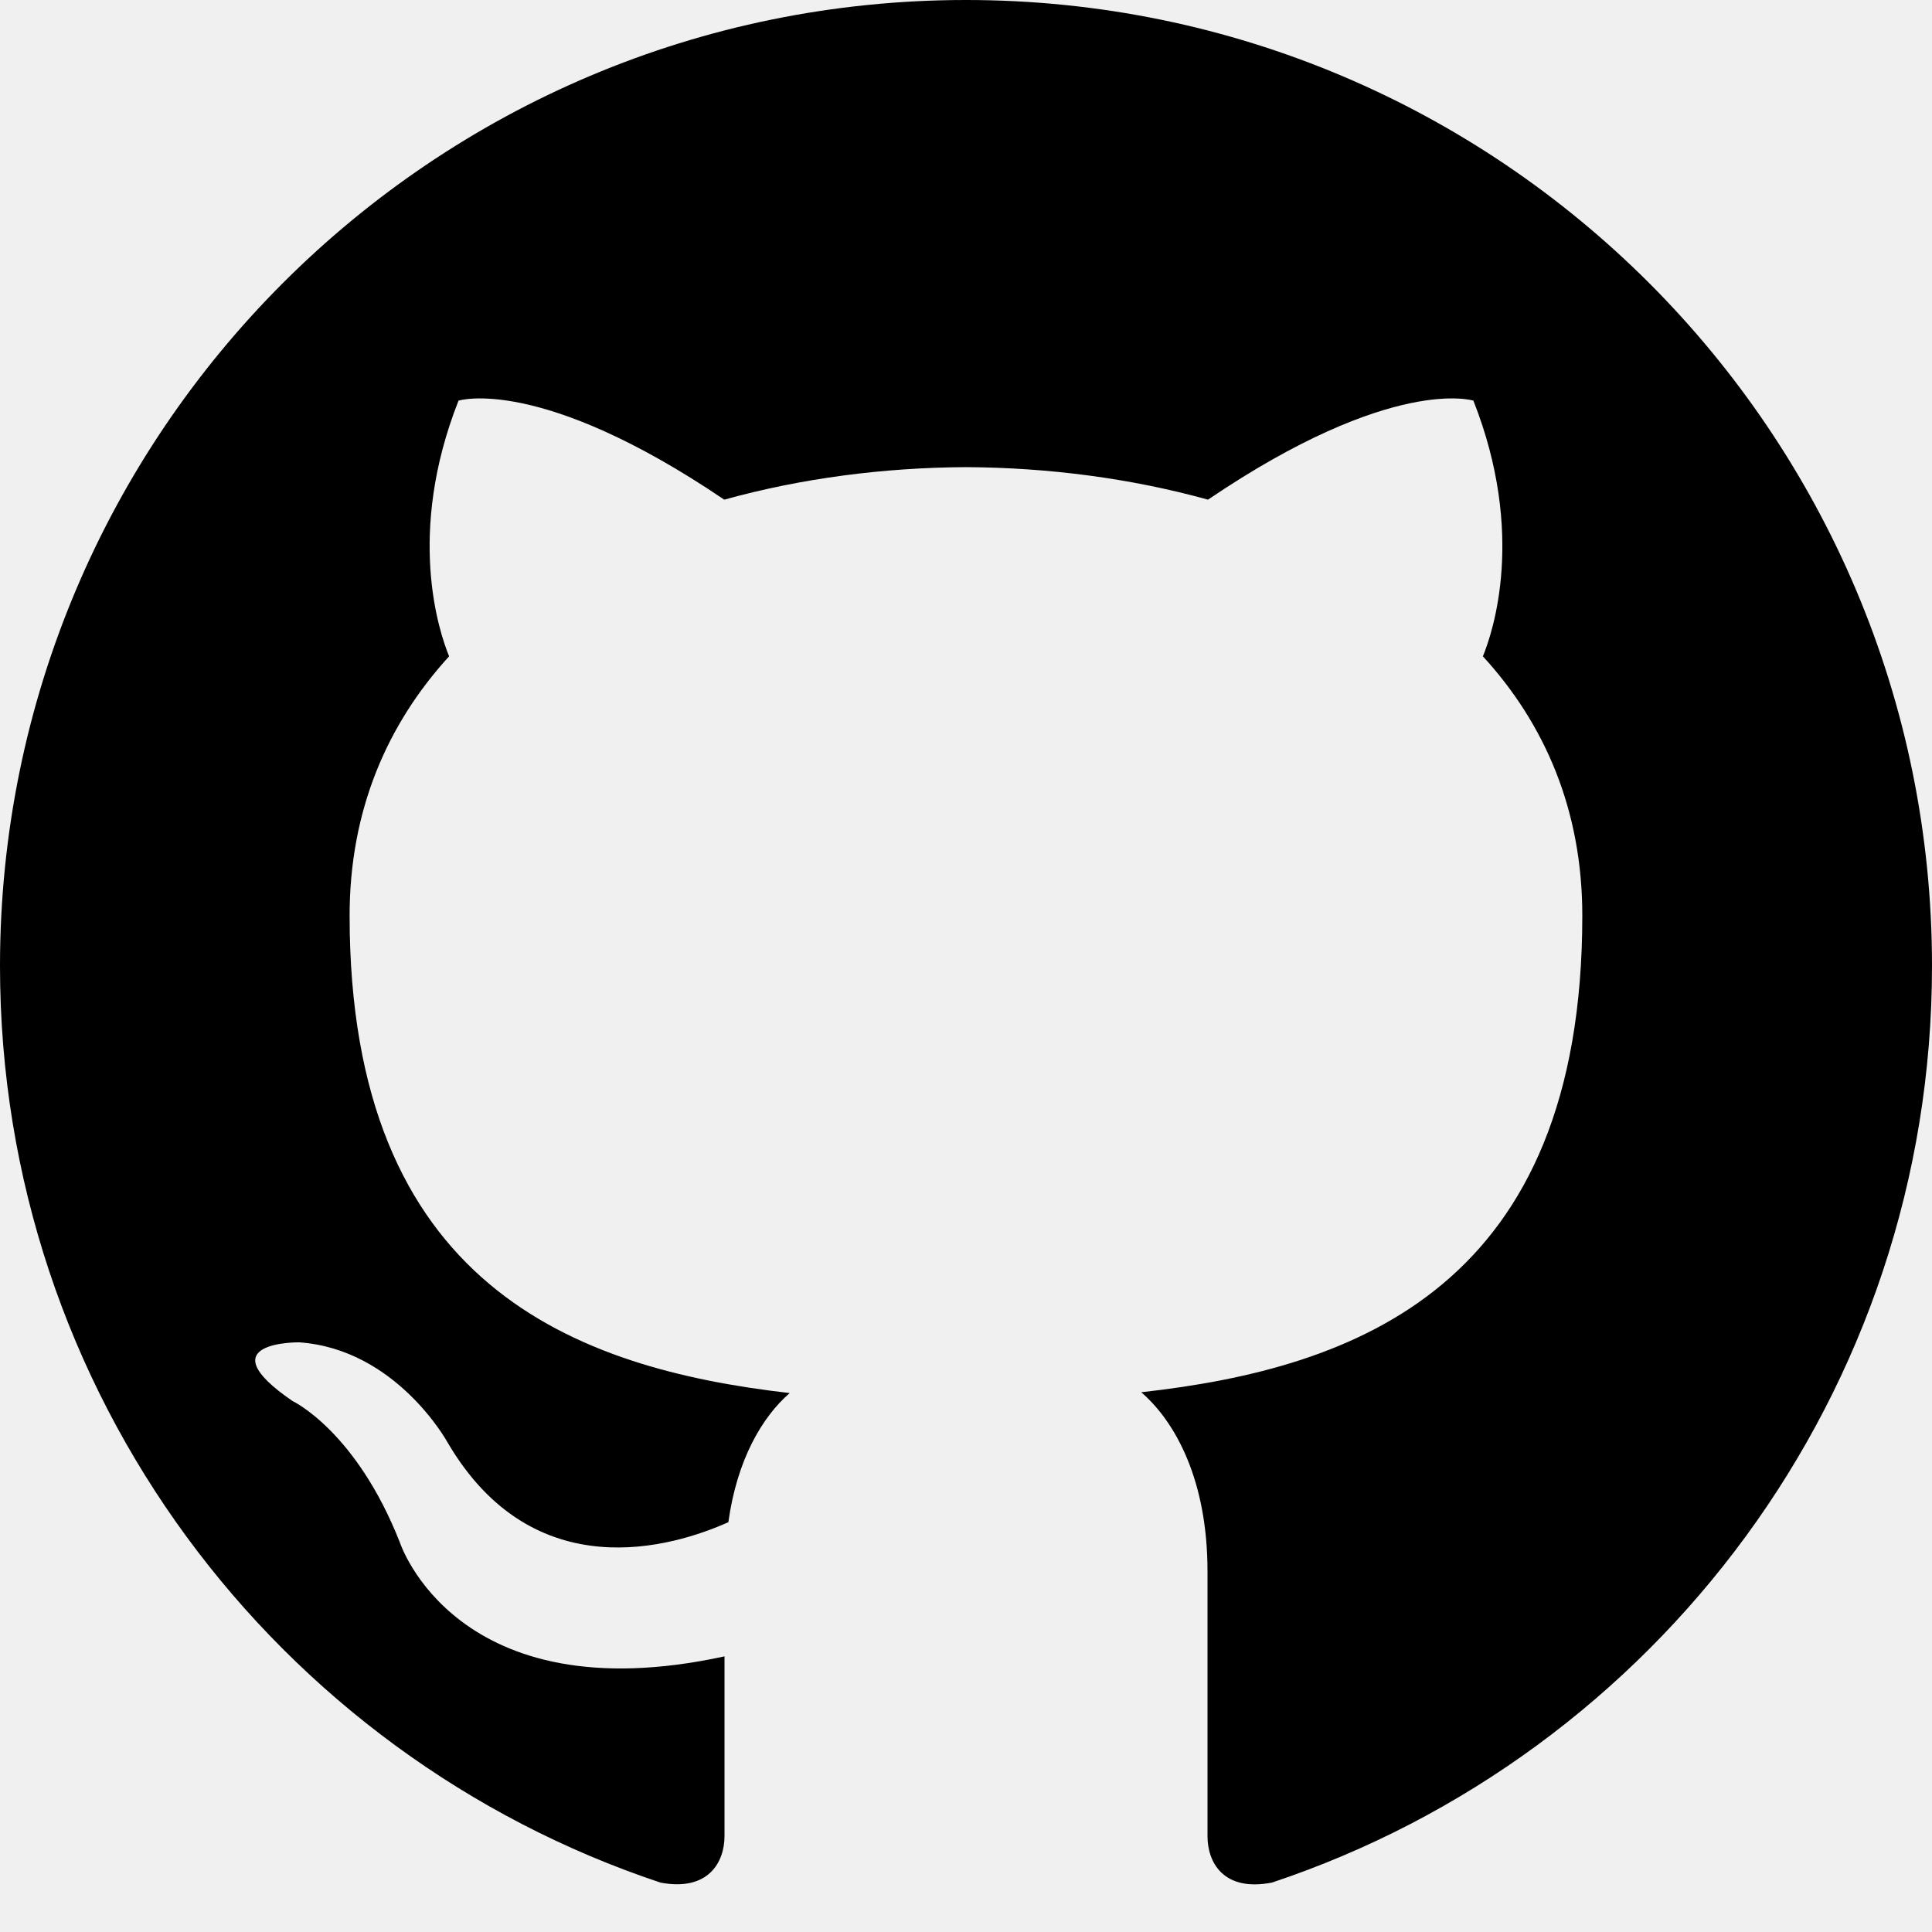
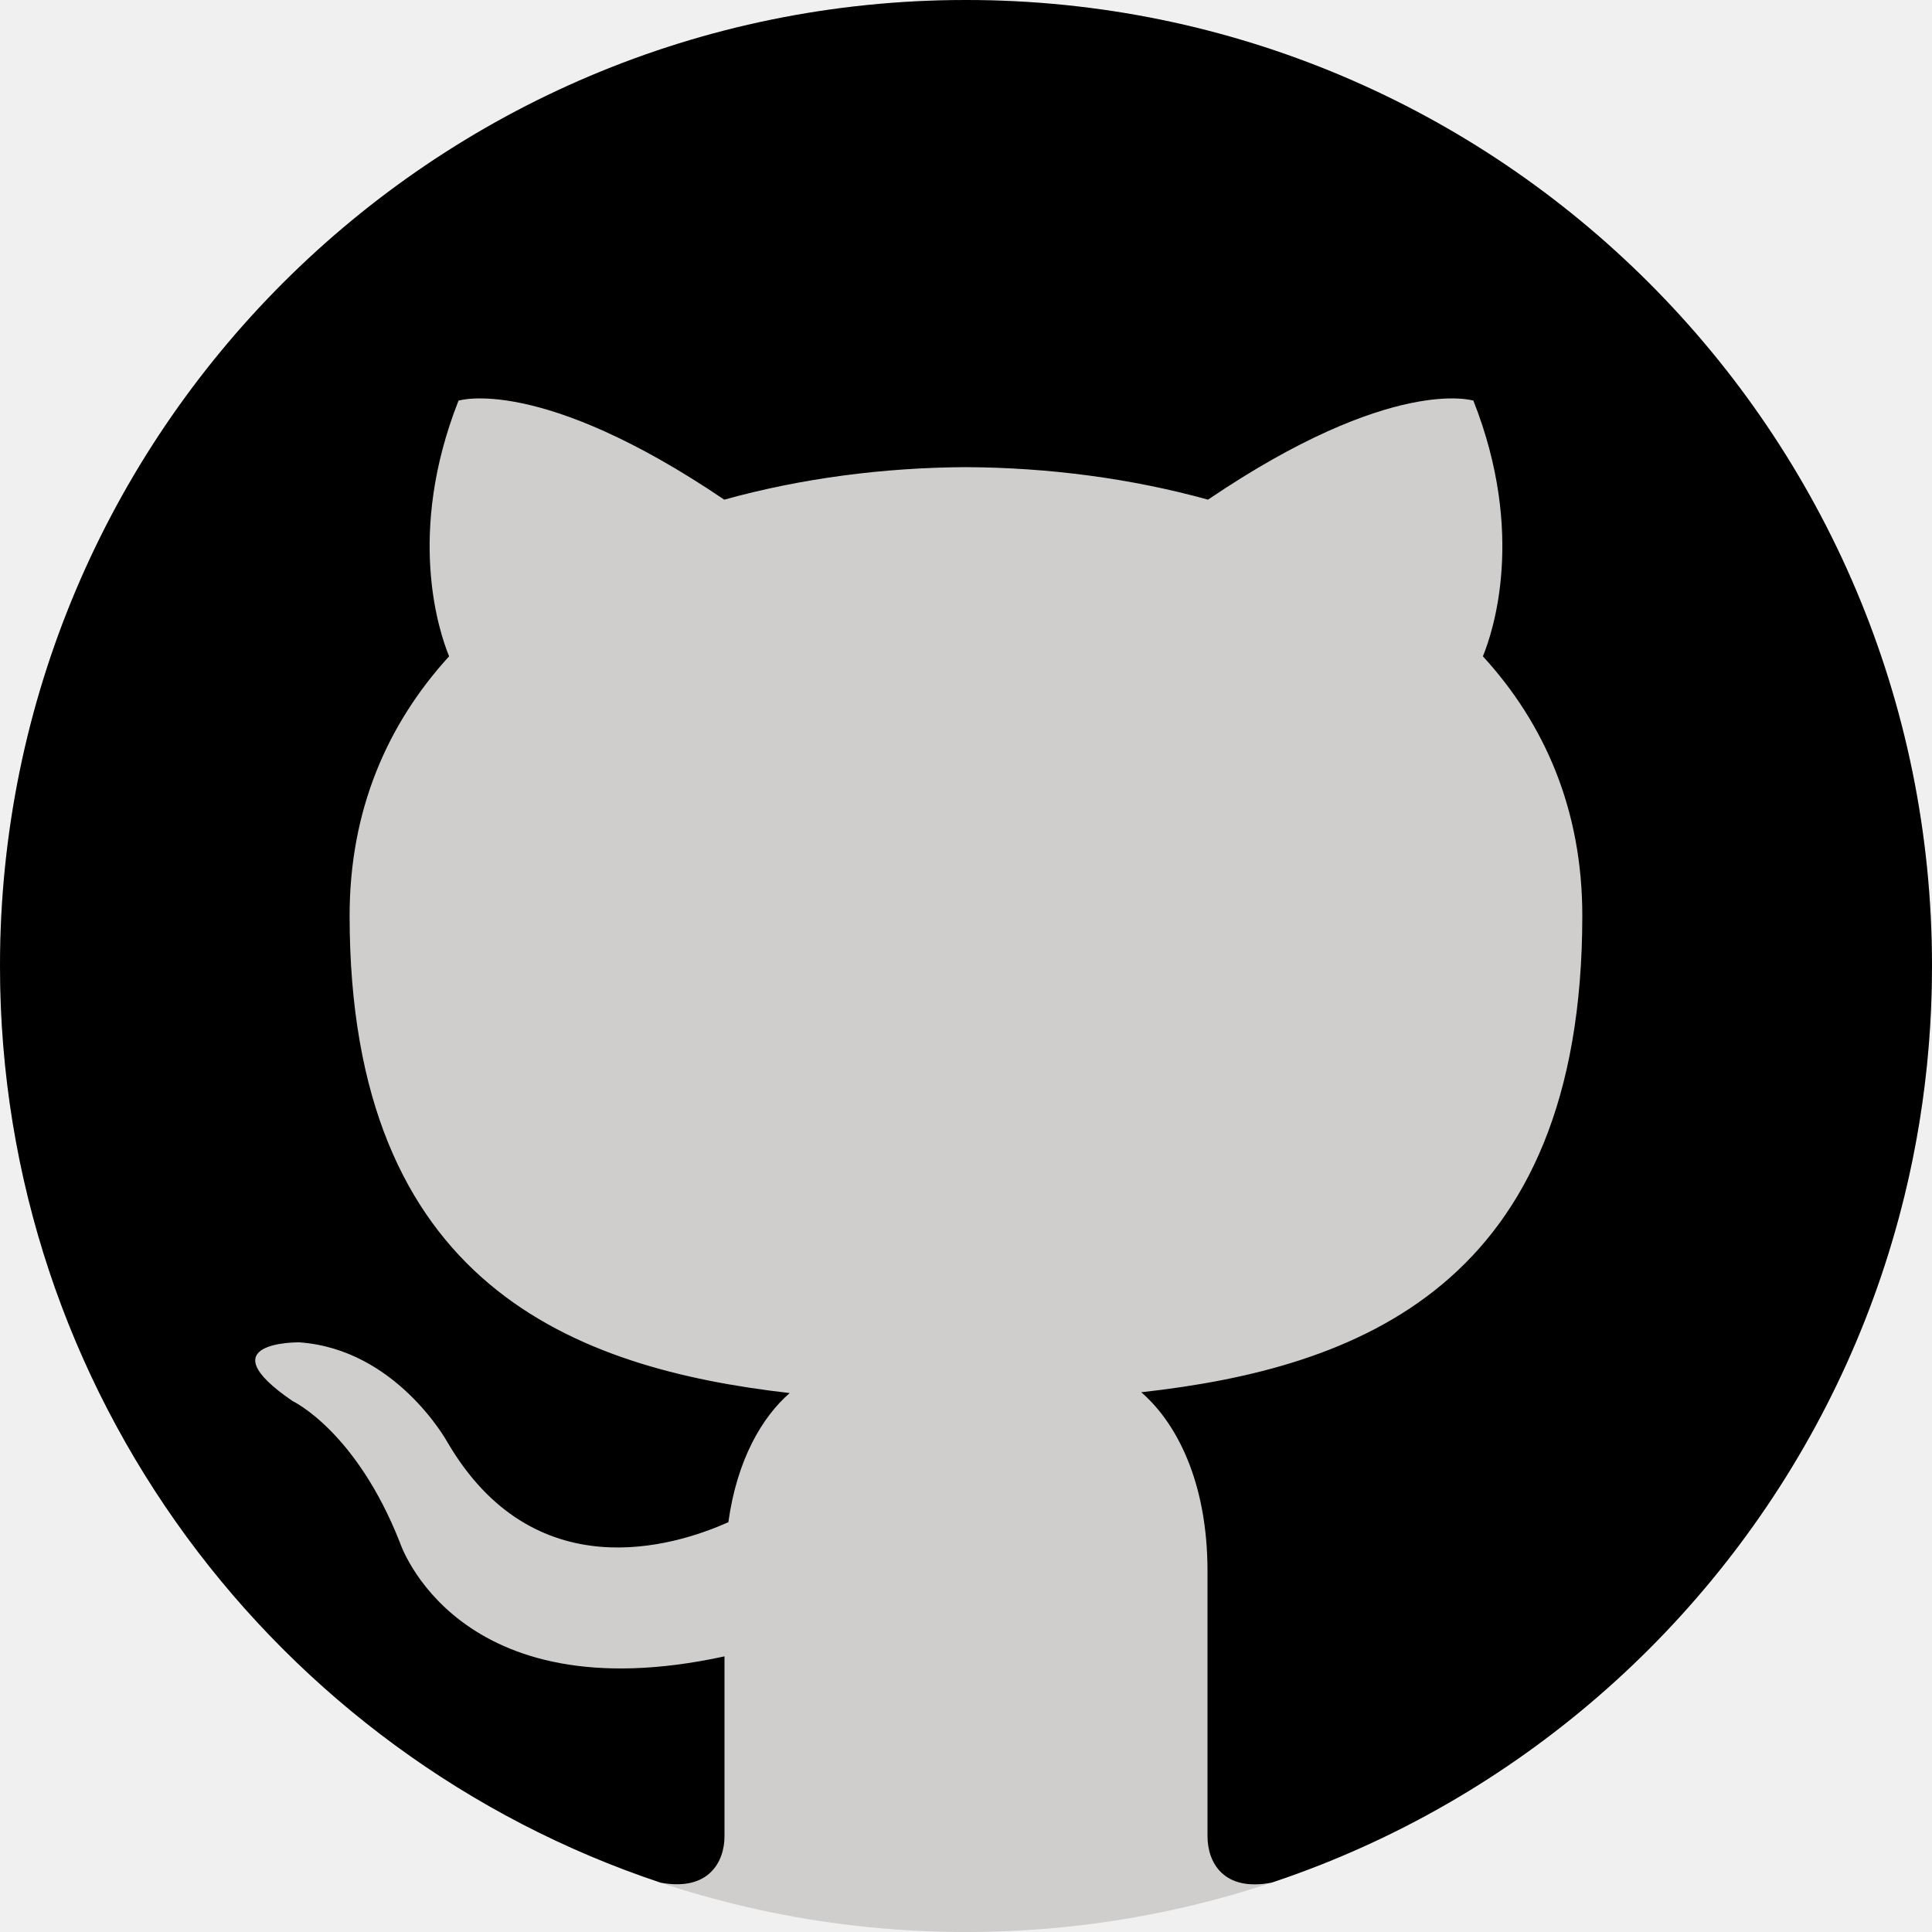
- <svg xmlns="http://www.w3.org/2000/svg" width="24" height="24" viewBox="0 0 24 24">
-   <path d="M12 0c-6.626 0-12 5.373-12 12 0 5.302 3.438 9.8 8.207 11.387.599.111.793-.261.793-.577v-2.234c-3.338.726-4.033-1.416-4.033-1.416-.546-1.387-1.333-1.756-1.333-1.756-1.089-.745.083-.729.083-.729 1.205.084 1.839 1.237 1.839 1.237 1.07 1.834 2.807 1.304 3.492.997.107-.775.418-1.305.762-1.604-2.665-.305-5.467-1.334-5.467-5.931 0-1.311.469-2.381 1.236-3.221-.124-.303-.535-1.524.117-3.176 0 0 1.008-.322 3.301 1.23.957-.266 1.983-.399 3.003-.404 1.02.005 2.047.138 3.006.404 2.291-1.552 3.297-1.23 3.297-1.23.653 1.653.242 2.874.118 3.176.77.84 1.235 1.911 1.235 3.221 0 4.609-2.807 5.624-5.479 5.921.43.372.823 1.102.823 2.222v3.293c0 .319.192.694.801.576 4.765-1.589 8.199-6.086 8.199-11.386 0-6.627-5.373-12-12-12z" />
+ <svg xmlns="http://www.w3.org/2000/svg" width="24" height="24" viewBox="0 0 24 24" fill="none">
+   <g clip-path="url(#clip0_101_2)">
+     <rect width="24" height="24" rx="12" fill="#D0CDCD" />
+     <path d="M12 0C5.374 0 0 5.373 0 12C0 17.302 3.438 21.8 8.207 23.387C8.806 23.498 9 23.126 9 22.81V20.576C5.662 21.302 4.967 19.16 4.967 19.16C4.421 17.773 3.634 17.404 3.634 17.404C2.545 16.659 3.717 16.675 3.717 16.675C4.922 16.759 5.556 17.912 5.556 17.912C6.626 19.746 8.363 19.216 9.048 18.909C9.155 18.134 9.466 17.604 9.81 17.305C7.145 17 4.343 15.971 4.343 11.374C4.343 10.063 4.812 8.993 5.579 8.153C5.455 7.85 5.044 6.629 5.696 4.977C5.696 4.977 6.704 4.655 8.997 6.207C9.954 5.941 10.98 5.808 12 5.803C13.02 5.808 14.047 5.941 15.006 6.207C17.297 4.655 18.303 4.977 18.303 4.977C18.956 6.63 18.545 7.851 18.421 8.153C19.191 8.993 19.656 10.064 19.656 11.374C19.656 15.983 16.849 16.998 14.177 17.295C14.607 17.667 15 18.397 15 19.517V22.81C15 23.129 15.192 23.504 15.801 23.386C20.566 21.797 24 17.3 24 12C24 5.373 18.627 0 12 0Z" fill="black" />
+   </g>
+   <defs>
+     <clipPath id="clip0_101_2">
+       <rect width="24" height="24" rx="12" fill="white" />
+     </clipPath>
+   </defs>
</svg>
